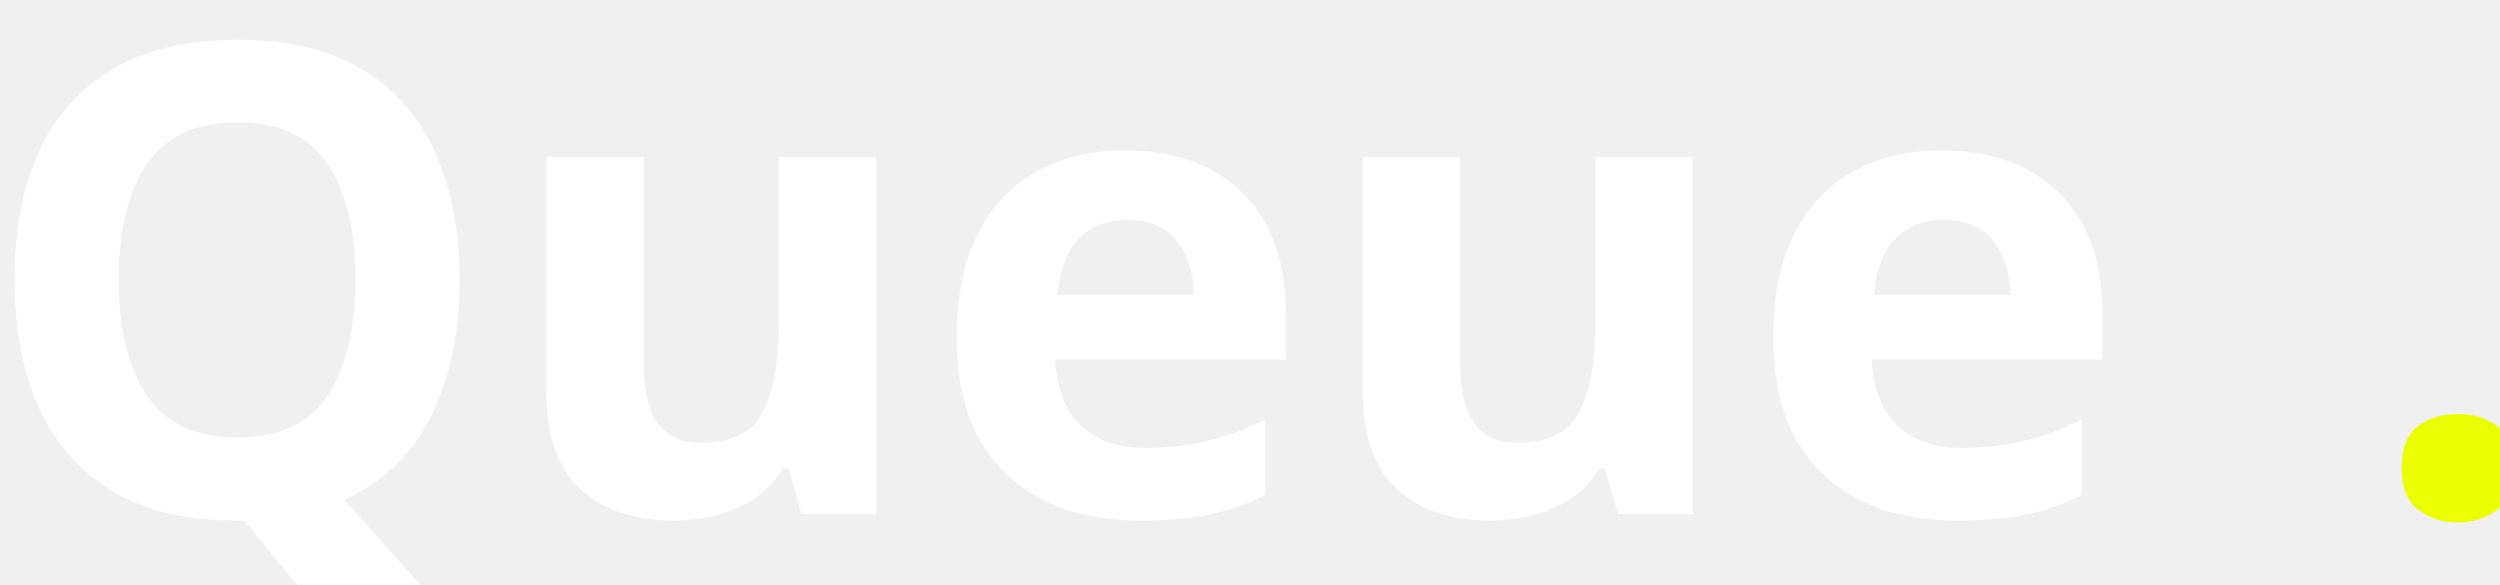
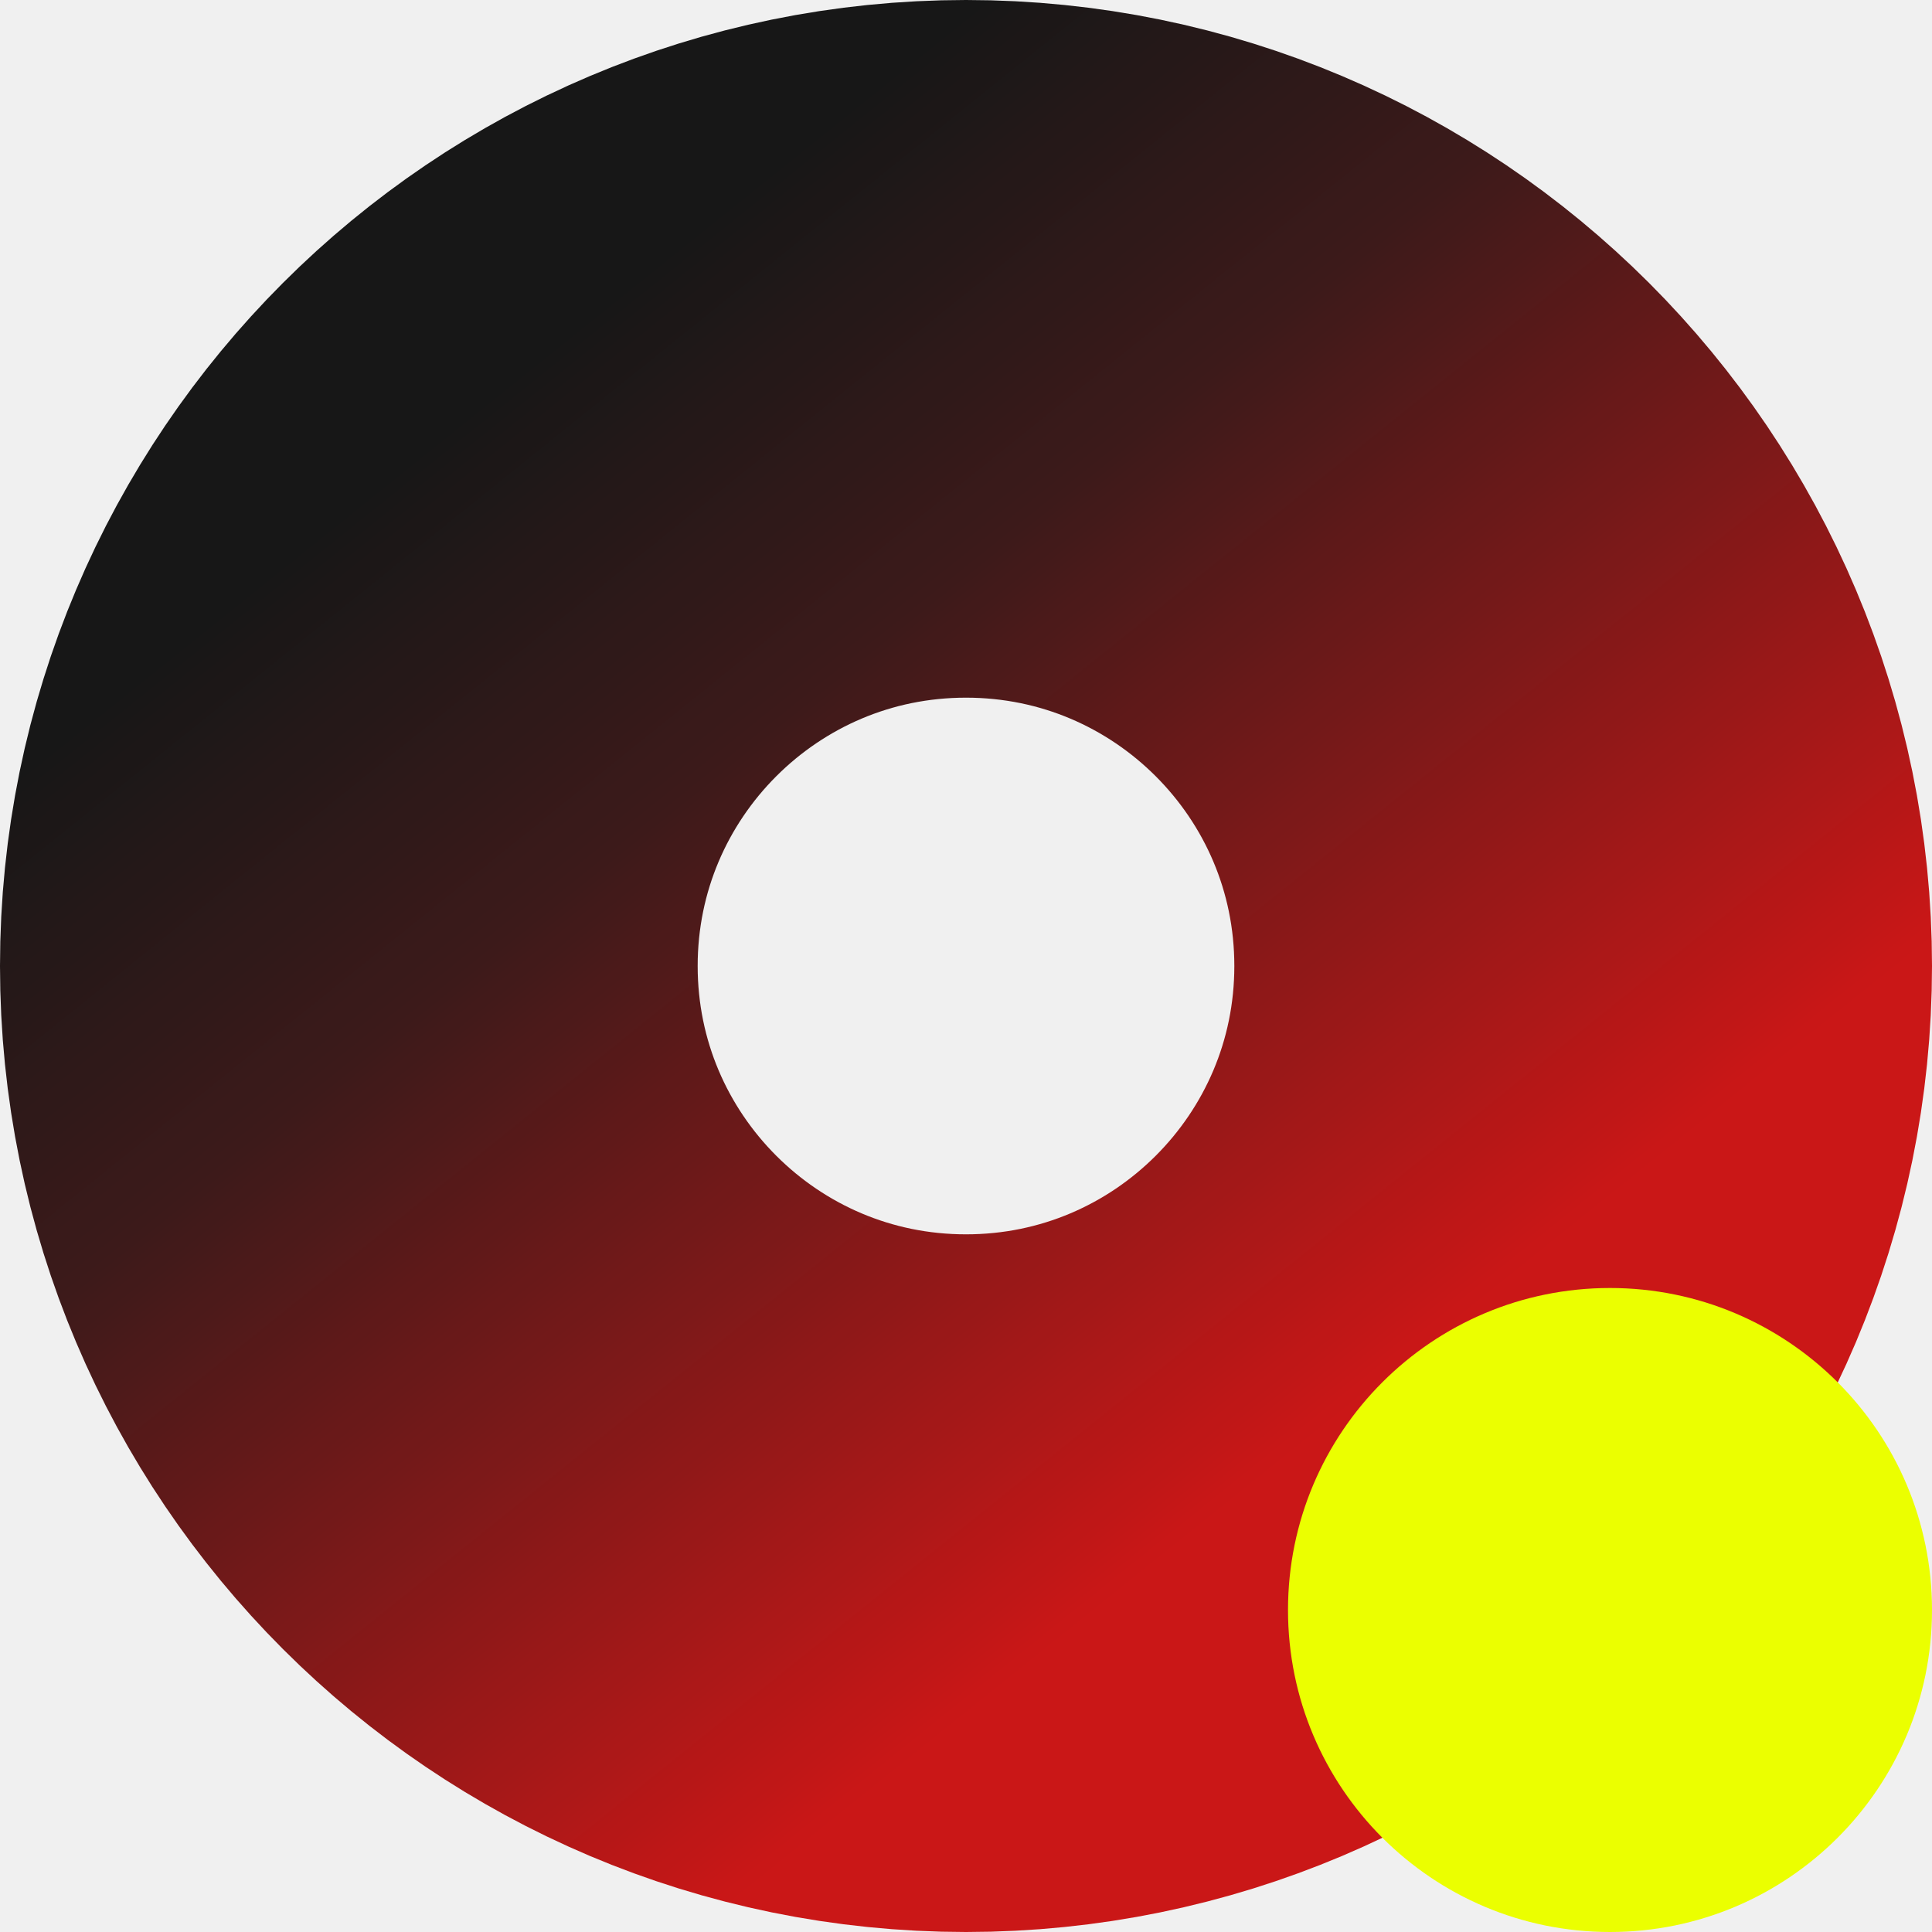
- <svg xmlns="http://www.w3.org/2000/svg" width="107px" height="25px" viewBox="0 0 107 25" version="1.1">
-   <g id="Symbols" stroke="none" stroke-width="1" fill="none" fill-rule="evenodd" font-family="Syne-Bold, Syne" font-size="28" font-style="expanded" font-weight="bold" line-spacing="28">
-     <g id="logo" transform="translate(-1, -5)">
-       <text id="Queue.">
-         <tspan x="0" y="27" fill="#FFFFFF">Queue</tspan>
-         <tspan x="102.2" y="27" fill="#EBFF00">.</tspan>
-       </text>
+ <svg xmlns="http://www.w3.org/2000/svg" viewBox="0 0 72 72" version="1.1">
+   <defs>
+     <linearGradient x1="16.298%" y1="0%" x2="83.556%" y2="83.713%" id="linearGradient-1">
+       <stop stop-color="#000000" offset="0%" />
+       <stop stop-color="#2A0303" offset="32.868%" />
+       <stop stop-color="#C60000" offset="100%" />
+     </linearGradient>
+     <linearGradient x1="50%" y1="0%" x2="50%" y2="100%" id="linearGradient-2">
+       <stop stop-color="#EBFF00" offset="0%" />
+       <stop stop-color="#EBFF00" offset="100%" />
+     </linearGradient>
+   </defs>
+   <g id="Symbols" stroke="none" stroke-width="1" fill="none" fill-rule="evenodd">
+     <g id="logo">
+       <g id="Oval">
+         <circle stroke="url(#linearGradient-1)" stroke-width="26" opacity="0.903" cx="36" cy="36" r="23" />
+         <circle fill="url(#linearGradient-2)" cx="60" cy="60" r="12" />
+       </g>
    </g>
  </g>
</svg>
